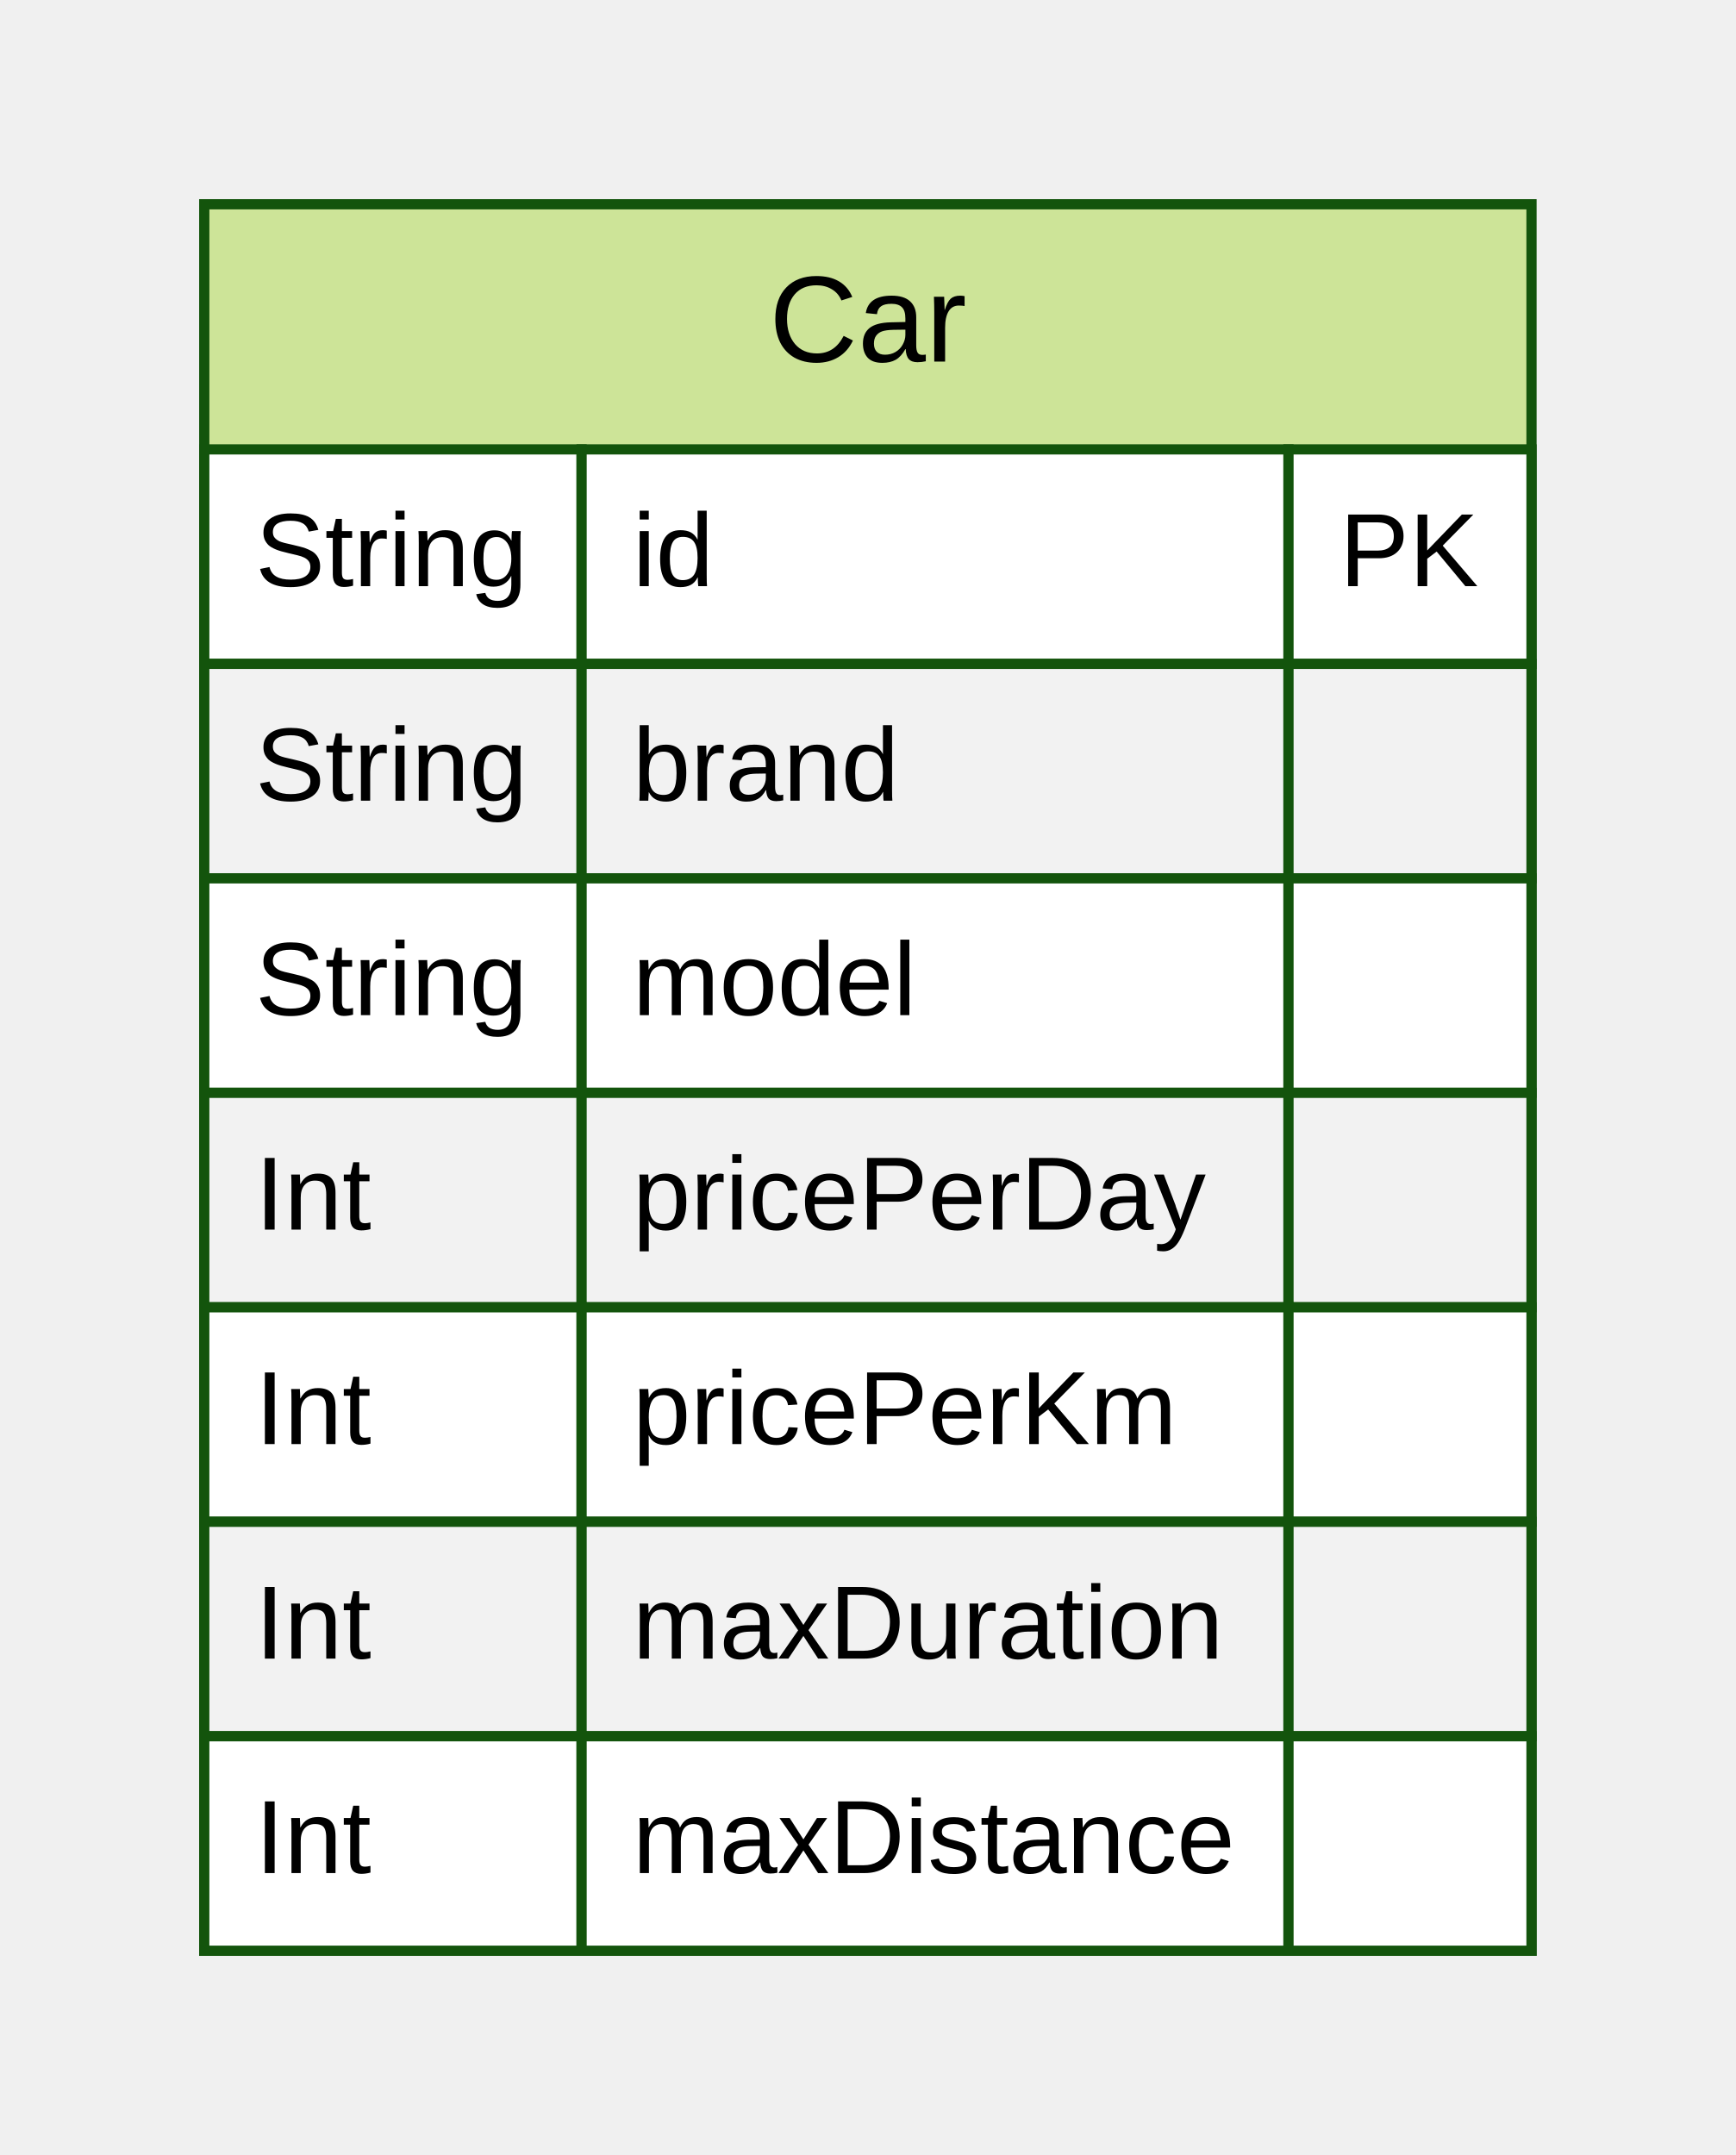
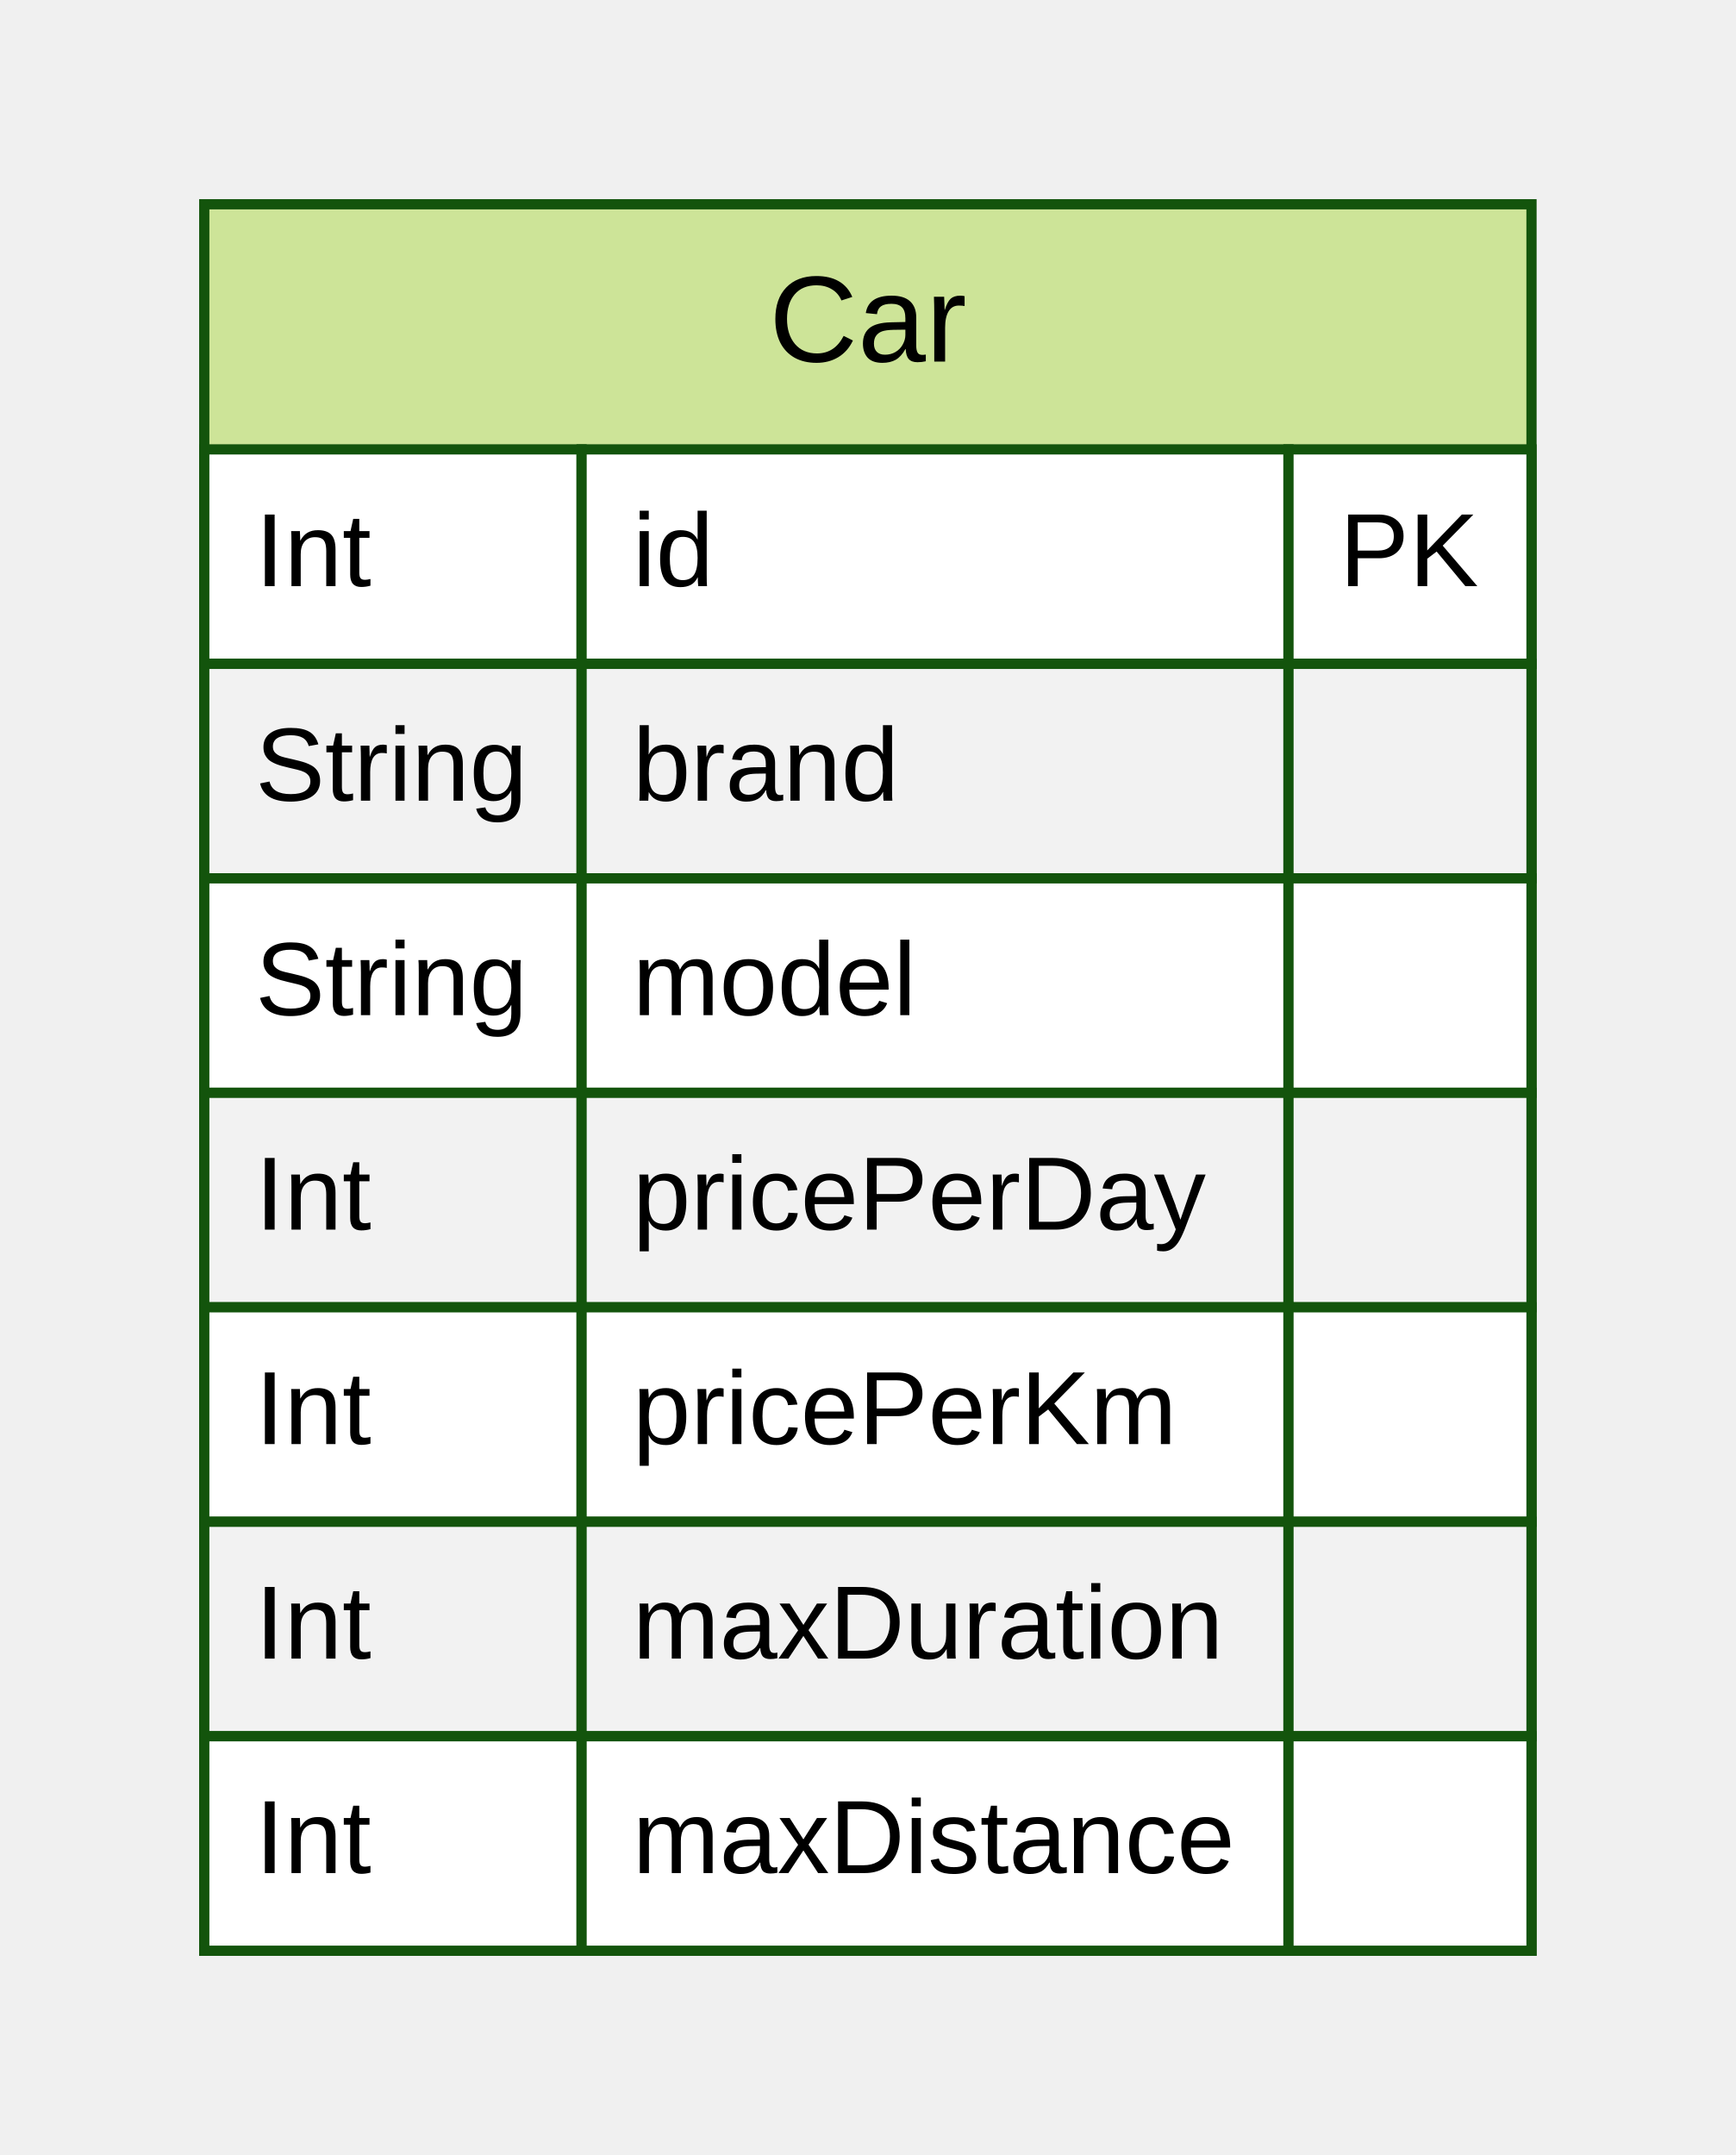
<svg xmlns="http://www.w3.org/2000/svg" aria-labelledby="chart-title-mermaid-0 chart-desc-mermaid-0" role="img" viewBox="0 0 169.958 211" style="max-width: 169.958px; background-color: white;" width="100%" id="mermaid-0">
  <style>#mermaid-0 {font-family:"trebuchet ms",verdana,arial,sans-serif;font-size:16px;fill:#000000;}#mermaid-0 .error-icon{fill:#552222;}#mermaid-0 .error-text{fill:#552222;stroke:#552222;}#mermaid-0 .edge-thickness-normal{stroke-width:2px;}#mermaid-0 .edge-thickness-thick{stroke-width:3.5px;}#mermaid-0 .edge-pattern-solid{stroke-dasharray:0;}#mermaid-0 .edge-pattern-dashed{stroke-dasharray:3;}#mermaid-0 .edge-pattern-dotted{stroke-dasharray:2;}#mermaid-0 .marker{fill:#000000;stroke:#000000;}#mermaid-0 .marker.cross{stroke:#000000;}#mermaid-0 svg{font-family:"trebuchet ms",verdana,arial,sans-serif;font-size:16px;}#mermaid-0 .entityBox{fill:#cde498;stroke:#13540c;}#mermaid-0 .attributeBoxOdd{fill:#ffffff;stroke:#13540c;}#mermaid-0 .attributeBoxEven{fill:#f2f2f2;stroke:#13540c;}#mermaid-0 .relationshipLabelBox{fill:hsl(78.158, 58.462%, 84.51%);opacity:0.7;background-color:hsl(78.158, 58.462%, 84.51%);}#mermaid-0 .relationshipLabelBox rect{opacity:0.5;}#mermaid-0 .relationshipLine{stroke:#000000;}#mermaid-0 :root{--mermaid-font-family:"trebuchet ms",verdana,arial,sans-serif;}</style>
  <g />
  <defs>
    <marker orient="auto" markerHeight="18" markerWidth="18" refY="9" refX="0" id="ONLY_ONE_START">
      <path d="M9,0 L9,18 M15,0 L15,18" fill="none" stroke="gray" />
    </marker>
  </defs>
  <defs>
    <marker orient="auto" markerHeight="18" markerWidth="18" refY="9" refX="18" id="ONLY_ONE_END">
      <path d="M3,0 L3,18 M9,0 L9,18" fill="none" stroke="gray" />
    </marker>
  </defs>
  <defs>
    <marker orient="auto" markerHeight="18" markerWidth="30" refY="9" refX="0" id="ZERO_OR_ONE_START">
      <circle r="6" cy="9" cx="21" fill="white" stroke="gray" />
      <path d="M9,0 L9,18" fill="none" stroke="gray" />
    </marker>
  </defs>
  <defs>
    <marker orient="auto" markerHeight="18" markerWidth="30" refY="9" refX="30" id="ZERO_OR_ONE_END">
      <circle r="6" cy="9" cx="9" fill="white" stroke="gray" />
      <path d="M21,0 L21,18" fill="none" stroke="gray" />
    </marker>
  </defs>
  <defs>
    <marker orient="auto" markerHeight="36" markerWidth="45" refY="18" refX="18" id="ONE_OR_MORE_START">
      <path d="M0,18 Q 18,0 36,18 Q 18,36 0,18 M42,9 L42,27" fill="none" stroke="gray" />
    </marker>
  </defs>
  <defs>
    <marker orient="auto" markerHeight="36" markerWidth="45" refY="18" refX="27" id="ONE_OR_MORE_END">
      <path d="M3,9 L3,27 M9,18 Q27,0 45,18 Q27,36 9,18" fill="none" stroke="gray" />
    </marker>
  </defs>
  <defs>
    <marker orient="auto" markerHeight="36" markerWidth="57" refY="18" refX="18" id="ZERO_OR_MORE_START">
      <circle r="6" cy="18" cx="48" fill="white" stroke="gray" />
      <path d="M0,18 Q18,0 36,18 Q18,36 0,18" fill="none" stroke="gray" />
    </marker>
  </defs>
  <defs>
    <marker orient="auto" markerHeight="36" markerWidth="57" refY="18" refX="39" id="ZERO_OR_MORE_END">
      <circle r="6" cy="18" cx="9" fill="white" stroke="gray" />
      <path d="M21,18 Q39,0 57,18 Q39,36 21,18" fill="none" stroke="gray" />
    </marker>
  </defs>
-   <g transform="translate(20,20 )" id="entity-Car-c0ed05d2-5fd8-4bf5-b9a1-d99fa78e57cd">
+   <g transform="translate(20,20 )" id="entity-Car-b4248a7a-a200-4fab-92ff-0955060b4a6c">
    <rect height="171" width="129.958" y="0" x="0" stroke="gray" fill-opacity="100%" fill="honeydew" class="er entityBox" />
-     <text transform="translate(64.9789,12)" style="font-family: &quot;trebuchet ms&quot;, verdana, arial, sans-serif;; font-size: 12px" text-anchor="middle" dominant-baseline="middle" y="0" x="0" id="text-entity-Car-c0ed05d2-5fd8-4bf5-b9a1-d99fa78e57cd" class="er entityLabel">Car</text>
+     <text transform="translate(64.9789,12)" style="font-family: &quot;trebuchet ms&quot;, verdana, arial, sans-serif;; font-size: 12px" text-anchor="middle" dominant-baseline="middle" y="0" x="0" id="text-entity-Car-b4248a7a-a200-4fab-92ff-0955060b4a6c" class="er entityLabel">Car</text>
    <rect height="21" width="36.947" y="24" x="0" stroke="gray" fill-opacity="100%" fill="honeydew" class="er attributeBoxOdd" />
-     <text transform="translate(5,34.5)" style="font-family: &quot;trebuchet ms&quot;, verdana, arial, sans-serif;; font-size: 10.2px" text-anchor="left" dominant-baseline="middle" y="0" x="0" id="text-entity-Car-c0ed05d2-5fd8-4bf5-b9a1-d99fa78e57cd-attr-1-type" class="er entityLabel">String</text>
+     <text transform="translate(5,34.5)" style="font-family: &quot;trebuchet ms&quot;, verdana, arial, sans-serif;; font-size: 10.2px" text-anchor="left" dominant-baseline="middle" y="0" x="0" id="text-entity-Car-b4248a7a-a200-4fab-92ff-0955060b4a6c-attr-1-type" class="er entityLabel">Int</text>
    <rect height="21" width="69.216" y="24" x="36.947" stroke="gray" fill-opacity="100%" fill="honeydew" class="er attributeBoxOdd" />
-     <text transform="translate(41.94705,34.5)" style="font-family: &quot;trebuchet ms&quot;, verdana, arial, sans-serif;; font-size: 10.2px" text-anchor="left" dominant-baseline="middle" y="0" x="0" id="text-entity-Car-c0ed05d2-5fd8-4bf5-b9a1-d99fa78e57cd-attr-1-name" class="er entityLabel">id</text>
+     <text transform="translate(41.94705,34.5)" style="font-family: &quot;trebuchet ms&quot;, verdana, arial, sans-serif;; font-size: 10.2px" text-anchor="left" dominant-baseline="middle" y="0" x="0" id="text-entity-Car-b4248a7a-a200-4fab-92ff-0955060b4a6c-attr-1-name" class="er entityLabel">id</text>
    <rect height="21" width="23.795" y="24" x="106.163" stroke="gray" fill-opacity="100%" fill="honeydew" class="er attributeBoxOdd" />
-     <text transform="translate(111.1628,34.5)" style="font-family: &quot;trebuchet ms&quot;, verdana, arial, sans-serif;; font-size: 10.2px" text-anchor="left" dominant-baseline="middle" y="0" x="0" id="text-entity-Car-c0ed05d2-5fd8-4bf5-b9a1-d99fa78e57cd-attr-1-key" class="er entityLabel">PK</text>
+     <text transform="translate(111.1628,34.5)" style="font-family: &quot;trebuchet ms&quot;, verdana, arial, sans-serif;; font-size: 10.2px" text-anchor="left" dominant-baseline="middle" y="0" x="0" id="text-entity-Car-b4248a7a-a200-4fab-92ff-0955060b4a6c-attr-1-key" class="er entityLabel">PK</text>
    <rect height="21" width="36.947" y="45" x="0" stroke="gray" fill-opacity="100%" fill="honeydew" class="er attributeBoxEven" />
-     <text transform="translate(5,55.5)" style="font-family: &quot;trebuchet ms&quot;, verdana, arial, sans-serif;; font-size: 10.2px" text-anchor="left" dominant-baseline="middle" y="0" x="0" id="text-entity-Car-c0ed05d2-5fd8-4bf5-b9a1-d99fa78e57cd-attr-2-type" class="er entityLabel">String</text>
+     <text transform="translate(5,55.5)" style="font-family: &quot;trebuchet ms&quot;, verdana, arial, sans-serif;; font-size: 10.2px" text-anchor="left" dominant-baseline="middle" y="0" x="0" id="text-entity-Car-b4248a7a-a200-4fab-92ff-0955060b4a6c-attr-2-type" class="er entityLabel">String</text>
    <rect height="21" width="69.216" y="45" x="36.947" stroke="gray" fill-opacity="100%" fill="honeydew" class="er attributeBoxEven" />
-     <text transform="translate(41.94705,55.5)" style="font-family: &quot;trebuchet ms&quot;, verdana, arial, sans-serif;; font-size: 10.2px" text-anchor="left" dominant-baseline="middle" y="0" x="0" id="text-entity-Car-c0ed05d2-5fd8-4bf5-b9a1-d99fa78e57cd-attr-2-name" class="er entityLabel">brand</text>
+     <text transform="translate(41.94705,55.5)" style="font-family: &quot;trebuchet ms&quot;, verdana, arial, sans-serif;; font-size: 10.2px" text-anchor="left" dominant-baseline="middle" y="0" x="0" id="text-entity-Car-b4248a7a-a200-4fab-92ff-0955060b4a6c-attr-2-name" class="er entityLabel">brand</text>
    <rect height="21" width="23.795" y="45" x="106.163" stroke="gray" fill-opacity="100%" fill="honeydew" class="er attributeBoxEven" />
-     <text transform="translate(111.1628,55.5)" style="font-family: &quot;trebuchet ms&quot;, verdana, arial, sans-serif;; font-size: 10.2px" text-anchor="left" dominant-baseline="middle" y="0" x="0" id="text-entity-Car-c0ed05d2-5fd8-4bf5-b9a1-d99fa78e57cd-attr-2-key" class="er entityLabel" />
+     <text transform="translate(111.1628,55.5)" style="font-family: &quot;trebuchet ms&quot;, verdana, arial, sans-serif;; font-size: 10.2px" text-anchor="left" dominant-baseline="middle" y="0" x="0" id="text-entity-Car-b4248a7a-a200-4fab-92ff-0955060b4a6c-attr-2-key" class="er entityLabel" />
    <rect height="21" width="36.947" y="66" x="0" stroke="gray" fill-opacity="100%" fill="honeydew" class="er attributeBoxOdd" />
-     <text transform="translate(5,76.5)" style="font-family: &quot;trebuchet ms&quot;, verdana, arial, sans-serif;; font-size: 10.2px" text-anchor="left" dominant-baseline="middle" y="0" x="0" id="text-entity-Car-c0ed05d2-5fd8-4bf5-b9a1-d99fa78e57cd-attr-3-type" class="er entityLabel">String</text>
+     <text transform="translate(5,76.5)" style="font-family: &quot;trebuchet ms&quot;, verdana, arial, sans-serif;; font-size: 10.2px" text-anchor="left" dominant-baseline="middle" y="0" x="0" id="text-entity-Car-b4248a7a-a200-4fab-92ff-0955060b4a6c-attr-3-type" class="er entityLabel">String</text>
    <rect height="21" width="69.216" y="66" x="36.947" stroke="gray" fill-opacity="100%" fill="honeydew" class="er attributeBoxOdd" />
-     <text transform="translate(41.94705,76.5)" style="font-family: &quot;trebuchet ms&quot;, verdana, arial, sans-serif;; font-size: 10.2px" text-anchor="left" dominant-baseline="middle" y="0" x="0" id="text-entity-Car-c0ed05d2-5fd8-4bf5-b9a1-d99fa78e57cd-attr-3-name" class="er entityLabel">model</text>
+     <text transform="translate(41.94705,76.5)" style="font-family: &quot;trebuchet ms&quot;, verdana, arial, sans-serif;; font-size: 10.2px" text-anchor="left" dominant-baseline="middle" y="0" x="0" id="text-entity-Car-b4248a7a-a200-4fab-92ff-0955060b4a6c-attr-3-name" class="er entityLabel">model</text>
    <rect height="21" width="23.795" y="66" x="106.163" stroke="gray" fill-opacity="100%" fill="honeydew" class="er attributeBoxOdd" />
-     <text transform="translate(111.1628,76.5)" style="font-family: &quot;trebuchet ms&quot;, verdana, arial, sans-serif;; font-size: 10.2px" text-anchor="left" dominant-baseline="middle" y="0" x="0" id="text-entity-Car-c0ed05d2-5fd8-4bf5-b9a1-d99fa78e57cd-attr-3-key" class="er entityLabel" />
+     <text transform="translate(111.1628,76.5)" style="font-family: &quot;trebuchet ms&quot;, verdana, arial, sans-serif;; font-size: 10.2px" text-anchor="left" dominant-baseline="middle" y="0" x="0" id="text-entity-Car-b4248a7a-a200-4fab-92ff-0955060b4a6c-attr-3-key" class="er entityLabel" />
    <rect height="21" width="36.947" y="87" x="0" stroke="gray" fill-opacity="100%" fill="honeydew" class="er attributeBoxEven" />
-     <text transform="translate(5,97.5)" style="font-family: &quot;trebuchet ms&quot;, verdana, arial, sans-serif;; font-size: 10.2px" text-anchor="left" dominant-baseline="middle" y="0" x="0" id="text-entity-Car-c0ed05d2-5fd8-4bf5-b9a1-d99fa78e57cd-attr-4-type" class="er entityLabel">Int</text>
+     <text transform="translate(5,97.5)" style="font-family: &quot;trebuchet ms&quot;, verdana, arial, sans-serif;; font-size: 10.2px" text-anchor="left" dominant-baseline="middle" y="0" x="0" id="text-entity-Car-b4248a7a-a200-4fab-92ff-0955060b4a6c-attr-4-type" class="er entityLabel">Int</text>
    <rect height="21" width="69.216" y="87" x="36.947" stroke="gray" fill-opacity="100%" fill="honeydew" class="er attributeBoxEven" />
-     <text transform="translate(41.94705,97.5)" style="font-family: &quot;trebuchet ms&quot;, verdana, arial, sans-serif;; font-size: 10.2px" text-anchor="left" dominant-baseline="middle" y="0" x="0" id="text-entity-Car-c0ed05d2-5fd8-4bf5-b9a1-d99fa78e57cd-attr-4-name" class="er entityLabel">pricePerDay</text>
+     <text transform="translate(41.94705,97.5)" style="font-family: &quot;trebuchet ms&quot;, verdana, arial, sans-serif;; font-size: 10.2px" text-anchor="left" dominant-baseline="middle" y="0" x="0" id="text-entity-Car-b4248a7a-a200-4fab-92ff-0955060b4a6c-attr-4-name" class="er entityLabel">pricePerDay</text>
    <rect height="21" width="23.795" y="87" x="106.163" stroke="gray" fill-opacity="100%" fill="honeydew" class="er attributeBoxEven" />
-     <text transform="translate(111.1628,97.5)" style="font-family: &quot;trebuchet ms&quot;, verdana, arial, sans-serif;; font-size: 10.2px" text-anchor="left" dominant-baseline="middle" y="0" x="0" id="text-entity-Car-c0ed05d2-5fd8-4bf5-b9a1-d99fa78e57cd-attr-4-key" class="er entityLabel" />
+     <text transform="translate(111.1628,97.5)" style="font-family: &quot;trebuchet ms&quot;, verdana, arial, sans-serif;; font-size: 10.2px" text-anchor="left" dominant-baseline="middle" y="0" x="0" id="text-entity-Car-b4248a7a-a200-4fab-92ff-0955060b4a6c-attr-4-key" class="er entityLabel" />
    <rect height="21" width="36.947" y="108" x="0" stroke="gray" fill-opacity="100%" fill="honeydew" class="er attributeBoxOdd" />
-     <text transform="translate(5,118.5)" style="font-family: &quot;trebuchet ms&quot;, verdana, arial, sans-serif;; font-size: 10.2px" text-anchor="left" dominant-baseline="middle" y="0" x="0" id="text-entity-Car-c0ed05d2-5fd8-4bf5-b9a1-d99fa78e57cd-attr-5-type" class="er entityLabel">Int</text>
+     <text transform="translate(5,118.5)" style="font-family: &quot;trebuchet ms&quot;, verdana, arial, sans-serif;; font-size: 10.2px" text-anchor="left" dominant-baseline="middle" y="0" x="0" id="text-entity-Car-b4248a7a-a200-4fab-92ff-0955060b4a6c-attr-5-type" class="er entityLabel">Int</text>
    <rect height="21" width="69.216" y="108" x="36.947" stroke="gray" fill-opacity="100%" fill="honeydew" class="er attributeBoxOdd" />
-     <text transform="translate(41.94705,118.5)" style="font-family: &quot;trebuchet ms&quot;, verdana, arial, sans-serif;; font-size: 10.2px" text-anchor="left" dominant-baseline="middle" y="0" x="0" id="text-entity-Car-c0ed05d2-5fd8-4bf5-b9a1-d99fa78e57cd-attr-5-name" class="er entityLabel">pricePerKm</text>
+     <text transform="translate(41.94705,118.5)" style="font-family: &quot;trebuchet ms&quot;, verdana, arial, sans-serif;; font-size: 10.2px" text-anchor="left" dominant-baseline="middle" y="0" x="0" id="text-entity-Car-b4248a7a-a200-4fab-92ff-0955060b4a6c-attr-5-name" class="er entityLabel">pricePerKm</text>
    <rect height="21" width="23.795" y="108" x="106.163" stroke="gray" fill-opacity="100%" fill="honeydew" class="er attributeBoxOdd" />
-     <text transform="translate(111.1628,118.5)" style="font-family: &quot;trebuchet ms&quot;, verdana, arial, sans-serif;; font-size: 10.2px" text-anchor="left" dominant-baseline="middle" y="0" x="0" id="text-entity-Car-c0ed05d2-5fd8-4bf5-b9a1-d99fa78e57cd-attr-5-key" class="er entityLabel" />
+     <text transform="translate(111.1628,118.5)" style="font-family: &quot;trebuchet ms&quot;, verdana, arial, sans-serif;; font-size: 10.2px" text-anchor="left" dominant-baseline="middle" y="0" x="0" id="text-entity-Car-b4248a7a-a200-4fab-92ff-0955060b4a6c-attr-5-key" class="er entityLabel" />
    <rect height="21" width="36.947" y="129" x="0" stroke="gray" fill-opacity="100%" fill="honeydew" class="er attributeBoxEven" />
-     <text transform="translate(5,139.5)" style="font-family: &quot;trebuchet ms&quot;, verdana, arial, sans-serif;; font-size: 10.2px" text-anchor="left" dominant-baseline="middle" y="0" x="0" id="text-entity-Car-c0ed05d2-5fd8-4bf5-b9a1-d99fa78e57cd-attr-6-type" class="er entityLabel">Int</text>
+     <text transform="translate(5,139.5)" style="font-family: &quot;trebuchet ms&quot;, verdana, arial, sans-serif;; font-size: 10.2px" text-anchor="left" dominant-baseline="middle" y="0" x="0" id="text-entity-Car-b4248a7a-a200-4fab-92ff-0955060b4a6c-attr-6-type" class="er entityLabel">Int</text>
    <rect height="21" width="69.216" y="129" x="36.947" stroke="gray" fill-opacity="100%" fill="honeydew" class="er attributeBoxEven" />
-     <text transform="translate(41.94705,139.5)" style="font-family: &quot;trebuchet ms&quot;, verdana, arial, sans-serif;; font-size: 10.2px" text-anchor="left" dominant-baseline="middle" y="0" x="0" id="text-entity-Car-c0ed05d2-5fd8-4bf5-b9a1-d99fa78e57cd-attr-6-name" class="er entityLabel">maxDuration</text>
+     <text transform="translate(41.94705,139.5)" style="font-family: &quot;trebuchet ms&quot;, verdana, arial, sans-serif;; font-size: 10.2px" text-anchor="left" dominant-baseline="middle" y="0" x="0" id="text-entity-Car-b4248a7a-a200-4fab-92ff-0955060b4a6c-attr-6-name" class="er entityLabel">maxDuration</text>
    <rect height="21" width="23.795" y="129" x="106.163" stroke="gray" fill-opacity="100%" fill="honeydew" class="er attributeBoxEven" />
-     <text transform="translate(111.1628,139.5)" style="font-family: &quot;trebuchet ms&quot;, verdana, arial, sans-serif;; font-size: 10.2px" text-anchor="left" dominant-baseline="middle" y="0" x="0" id="text-entity-Car-c0ed05d2-5fd8-4bf5-b9a1-d99fa78e57cd-attr-6-key" class="er entityLabel" />
+     <text transform="translate(111.1628,139.5)" style="font-family: &quot;trebuchet ms&quot;, verdana, arial, sans-serif;; font-size: 10.2px" text-anchor="left" dominant-baseline="middle" y="0" x="0" id="text-entity-Car-b4248a7a-a200-4fab-92ff-0955060b4a6c-attr-6-key" class="er entityLabel" />
    <rect height="21" width="36.947" y="150" x="0" stroke="gray" fill-opacity="100%" fill="honeydew" class="er attributeBoxOdd" />
-     <text transform="translate(5,160.5)" style="font-family: &quot;trebuchet ms&quot;, verdana, arial, sans-serif;; font-size: 10.2px" text-anchor="left" dominant-baseline="middle" y="0" x="0" id="text-entity-Car-c0ed05d2-5fd8-4bf5-b9a1-d99fa78e57cd-attr-7-type" class="er entityLabel">Int</text>
+     <text transform="translate(5,160.5)" style="font-family: &quot;trebuchet ms&quot;, verdana, arial, sans-serif;; font-size: 10.2px" text-anchor="left" dominant-baseline="middle" y="0" x="0" id="text-entity-Car-b4248a7a-a200-4fab-92ff-0955060b4a6c-attr-7-type" class="er entityLabel">Int</text>
    <rect height="21" width="69.216" y="150" x="36.947" stroke="gray" fill-opacity="100%" fill="honeydew" class="er attributeBoxOdd" />
-     <text transform="translate(41.94705,160.5)" style="font-family: &quot;trebuchet ms&quot;, verdana, arial, sans-serif;; font-size: 10.2px" text-anchor="left" dominant-baseline="middle" y="0" x="0" id="text-entity-Car-c0ed05d2-5fd8-4bf5-b9a1-d99fa78e57cd-attr-7-name" class="er entityLabel">maxDistance</text>
+     <text transform="translate(41.94705,160.5)" style="font-family: &quot;trebuchet ms&quot;, verdana, arial, sans-serif;; font-size: 10.2px" text-anchor="left" dominant-baseline="middle" y="0" x="0" id="text-entity-Car-b4248a7a-a200-4fab-92ff-0955060b4a6c-attr-7-name" class="er entityLabel">maxDistance</text>
    <rect height="21" width="23.795" y="150" x="106.163" stroke="gray" fill-opacity="100%" fill="honeydew" class="er attributeBoxOdd" />
-     <text transform="translate(111.1628,160.5)" style="font-family: &quot;trebuchet ms&quot;, verdana, arial, sans-serif;; font-size: 10.2px" text-anchor="left" dominant-baseline="middle" y="0" x="0" id="text-entity-Car-c0ed05d2-5fd8-4bf5-b9a1-d99fa78e57cd-attr-7-key" class="er entityLabel" />
+     <text transform="translate(111.1628,160.5)" style="font-family: &quot;trebuchet ms&quot;, verdana, arial, sans-serif;; font-size: 10.2px" text-anchor="left" dominant-baseline="middle" y="0" x="0" id="text-entity-Car-b4248a7a-a200-4fab-92ff-0955060b4a6c-attr-7-key" class="er entityLabel" />
  </g>
</svg>
